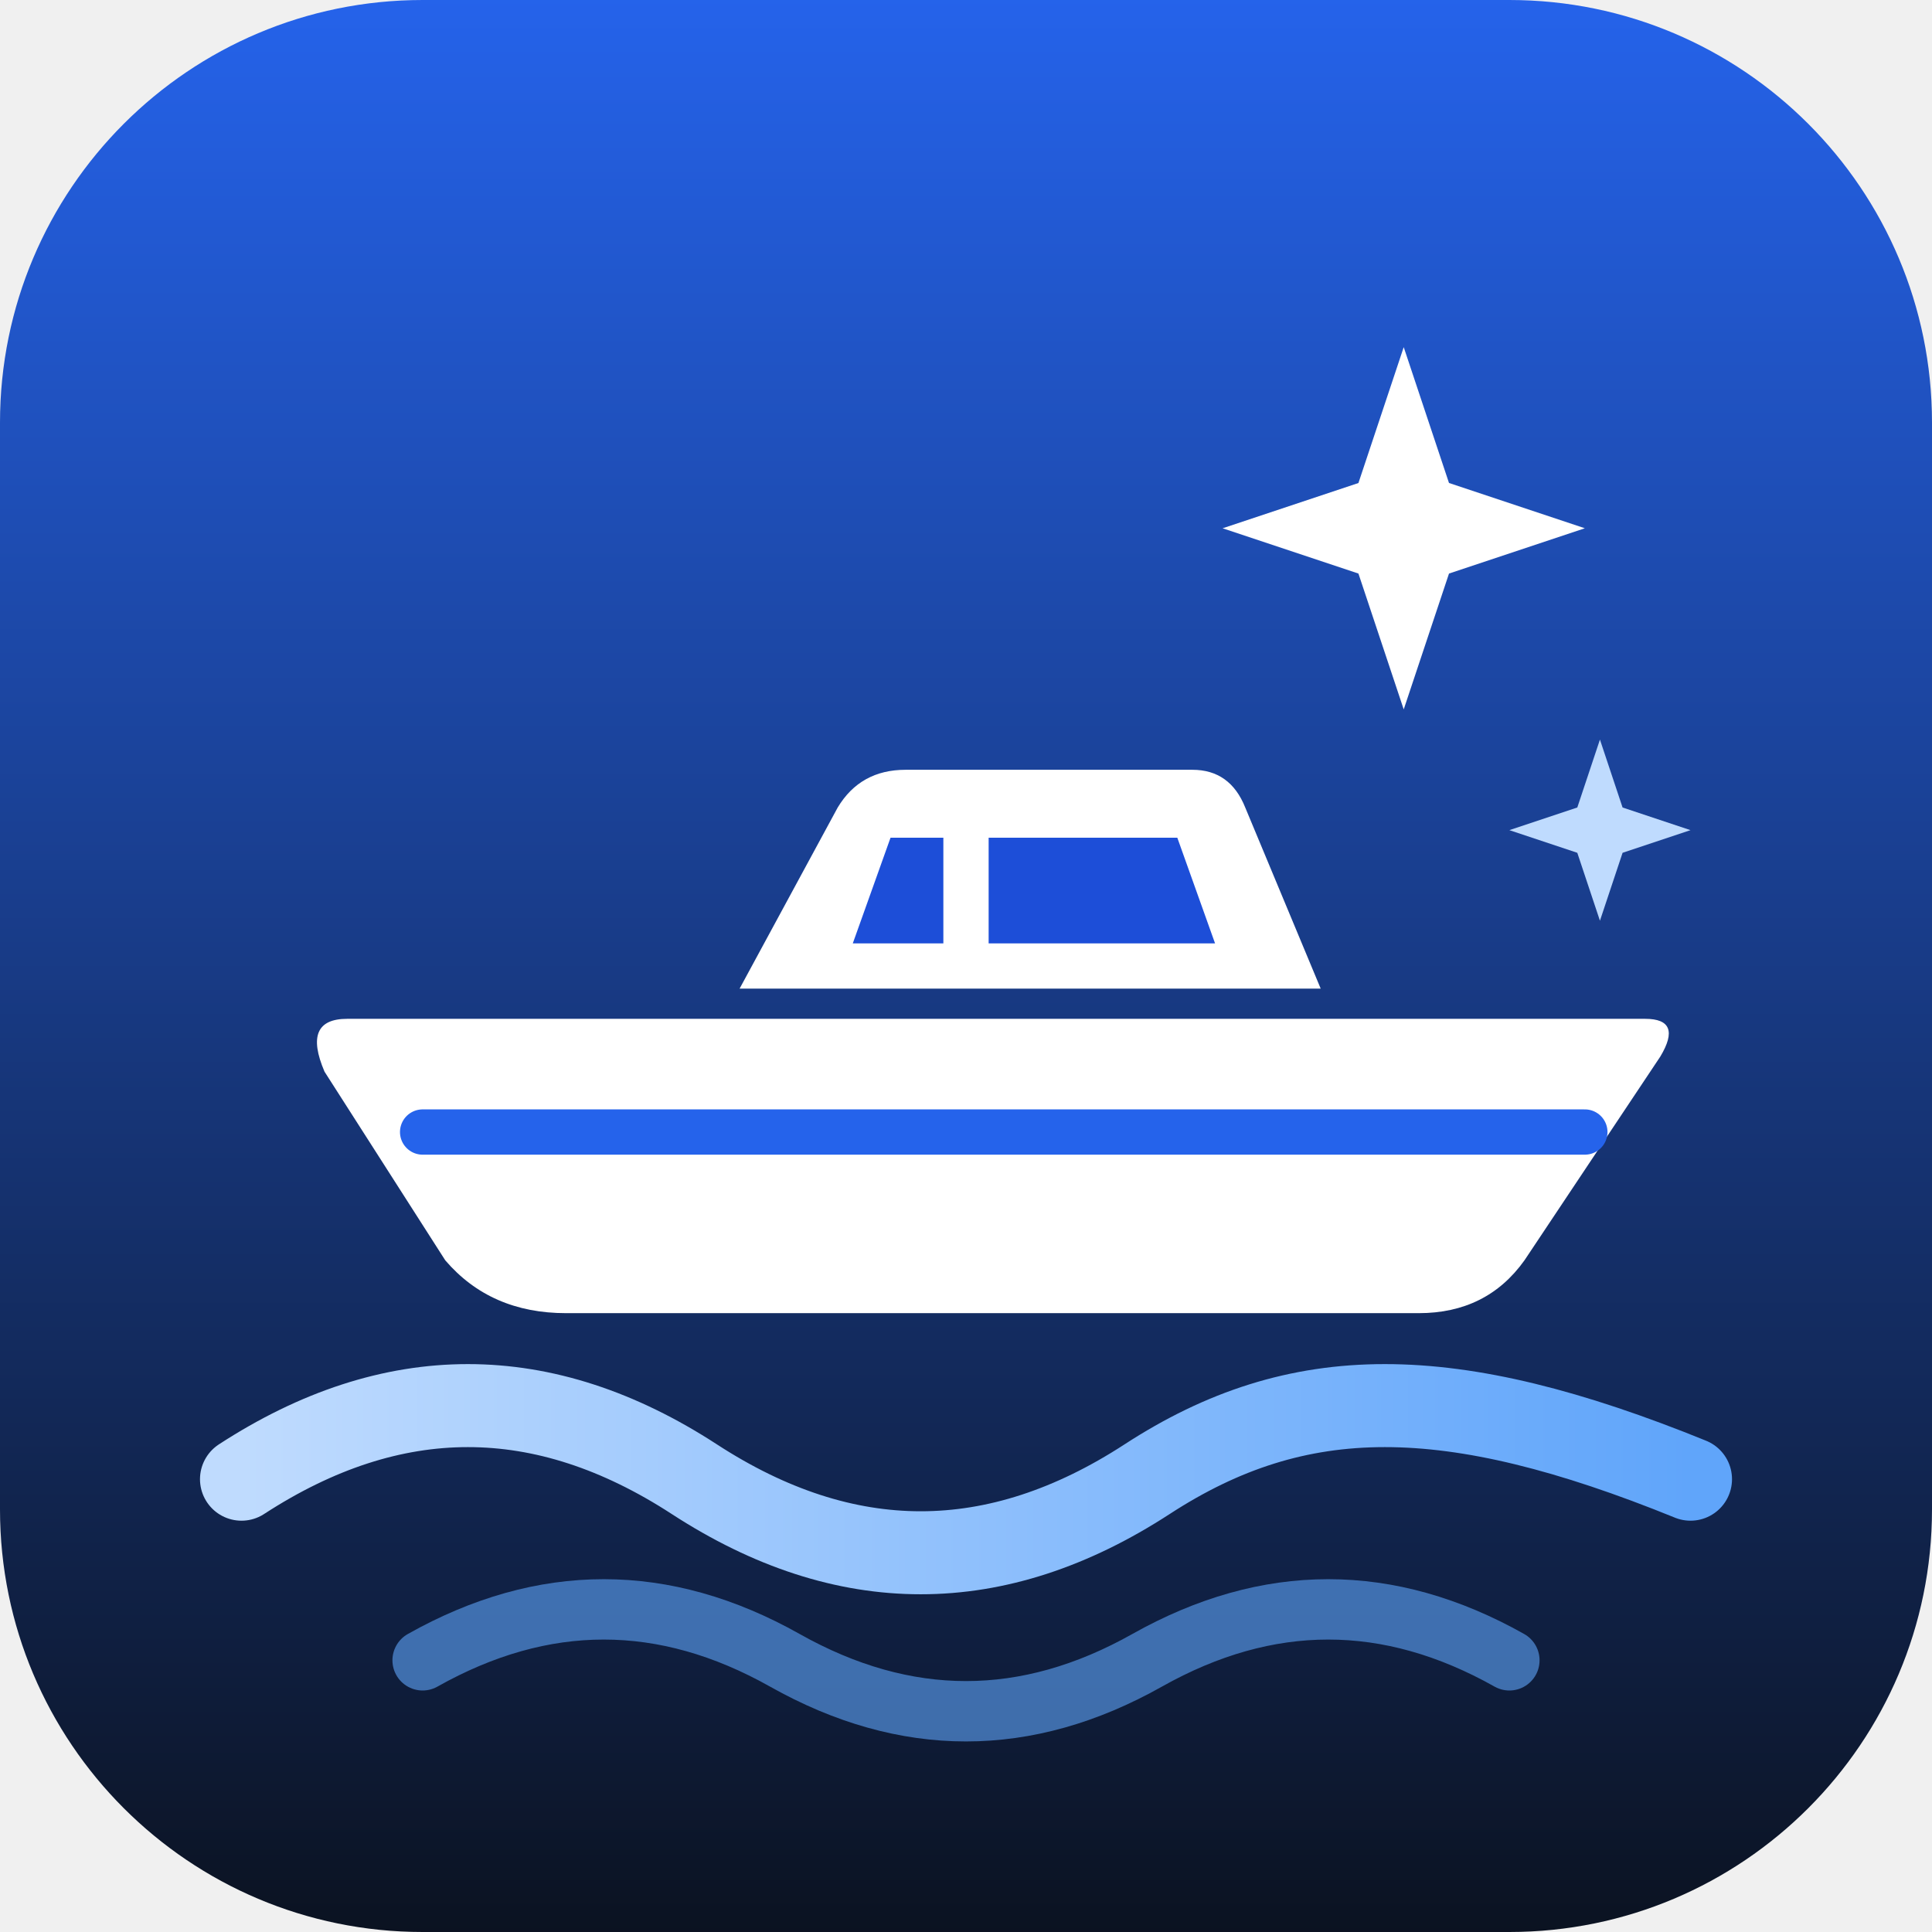
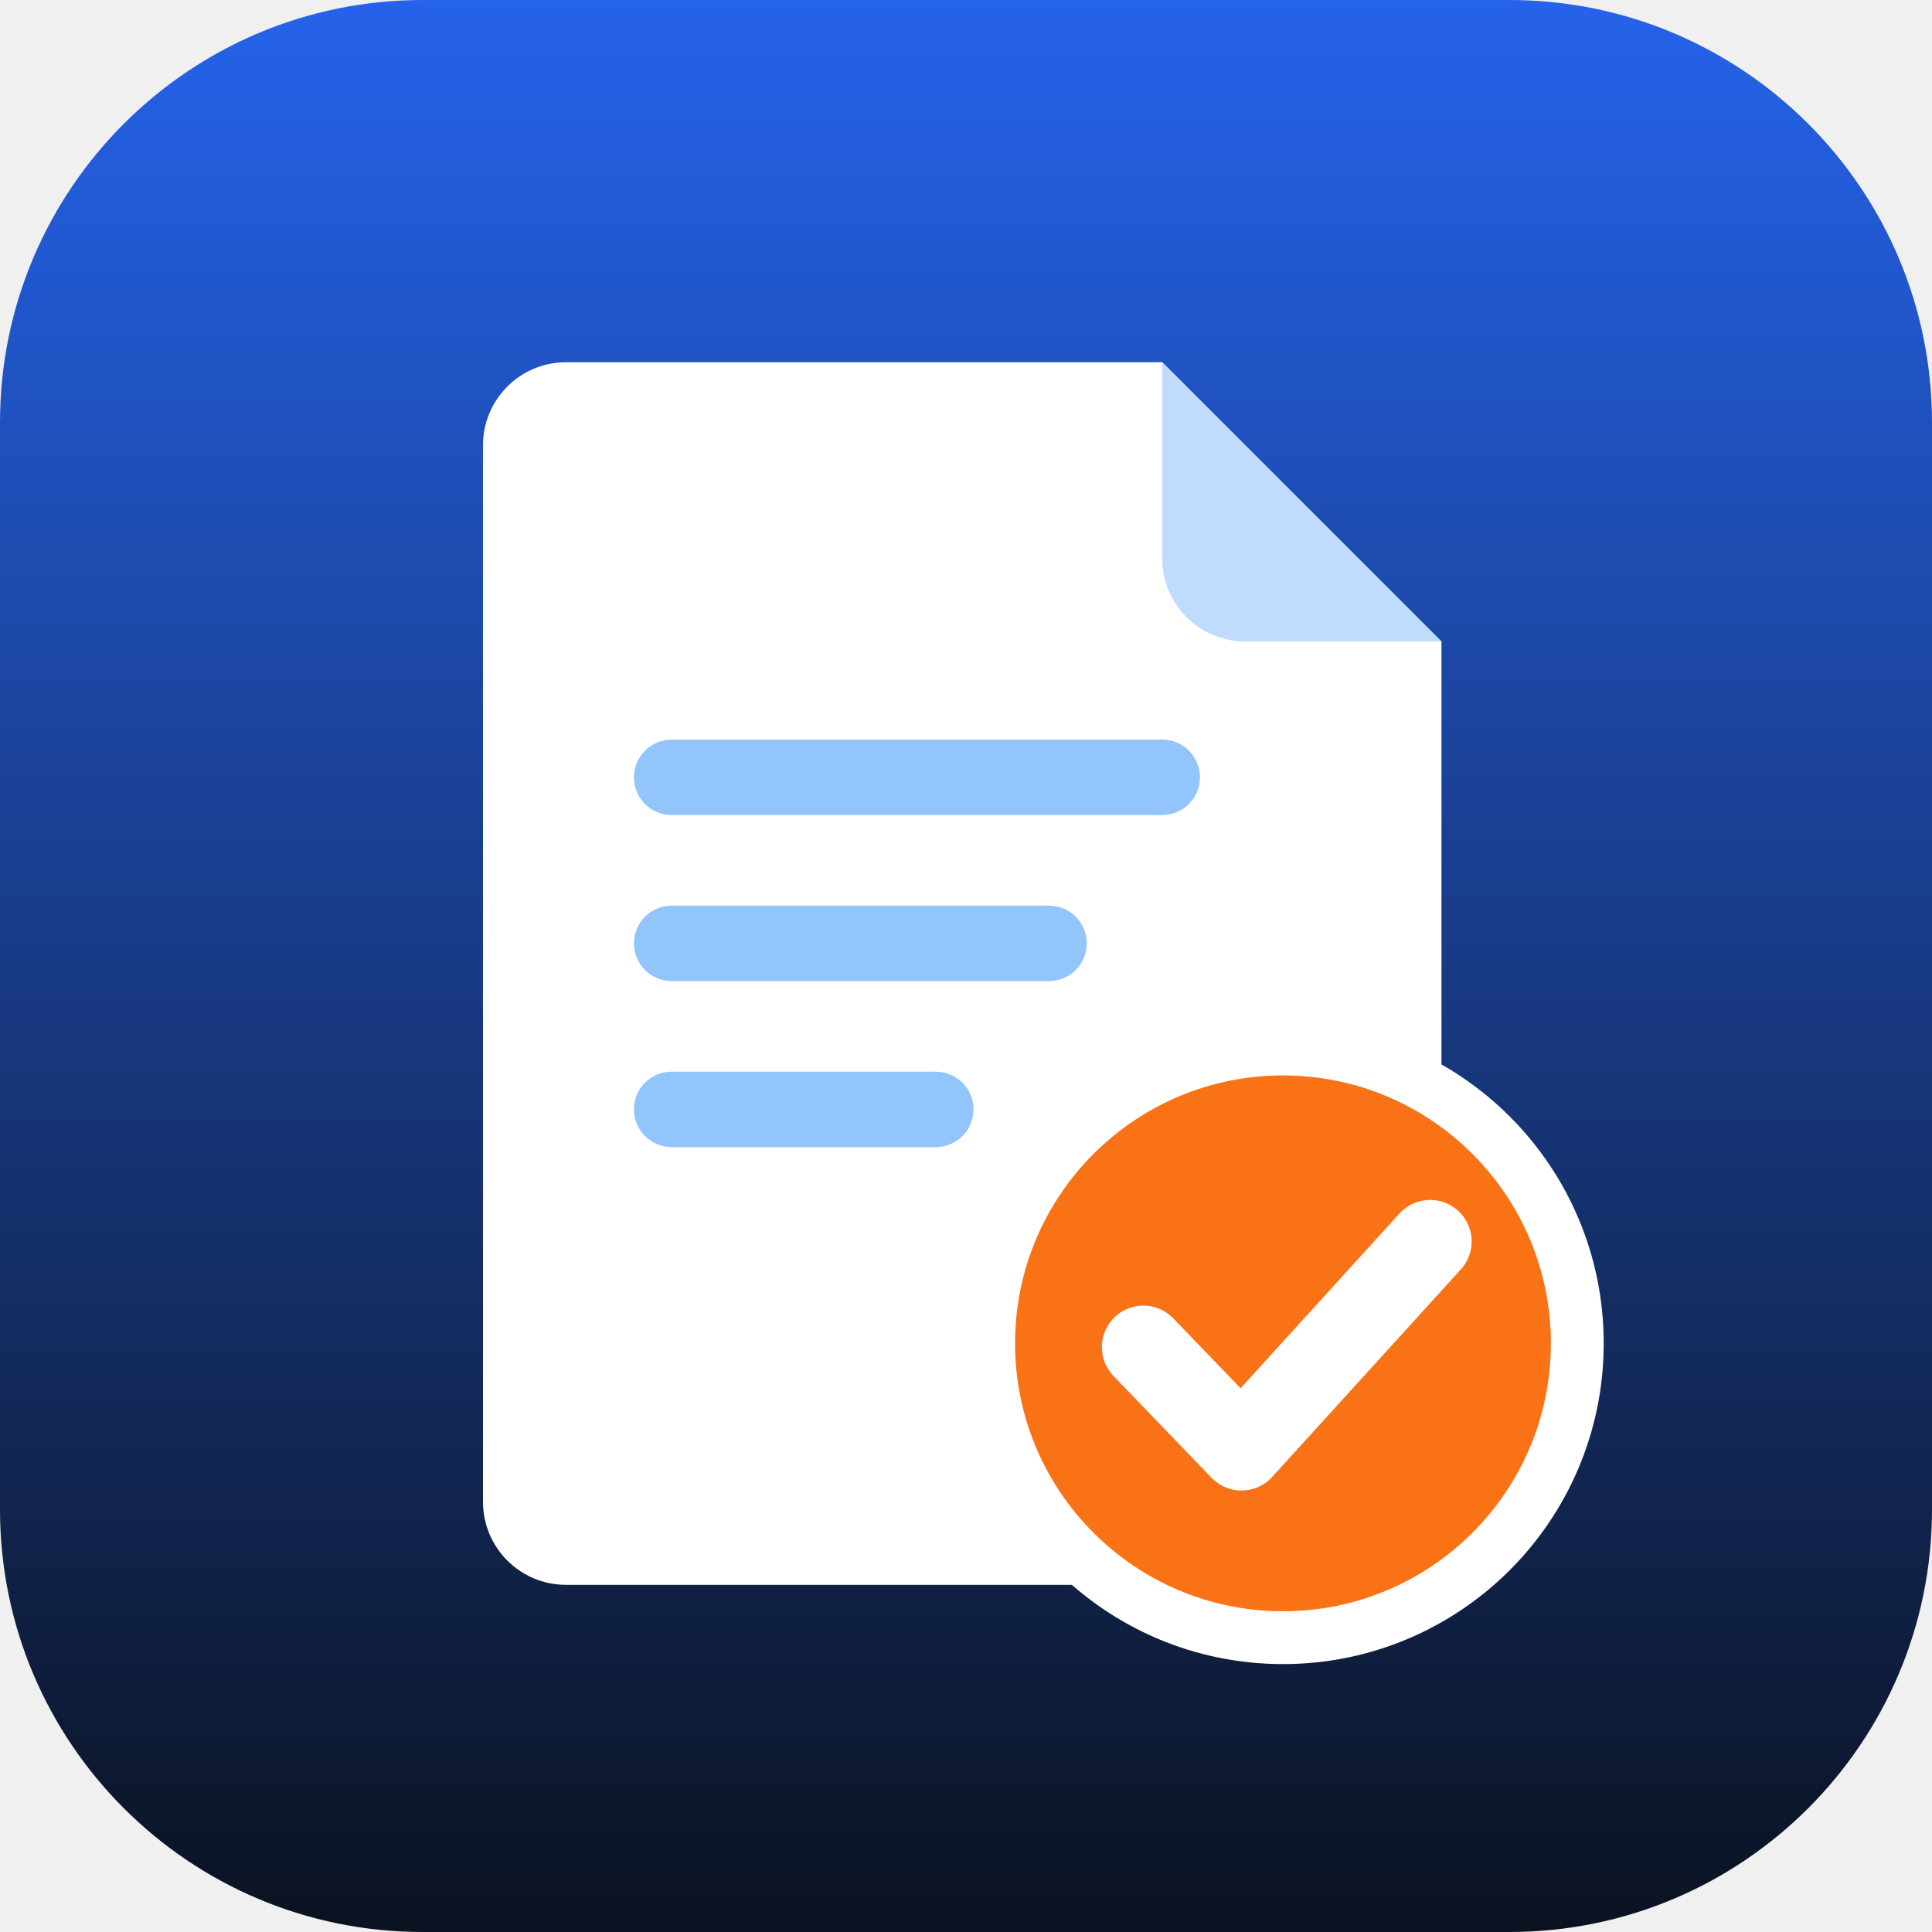
<svg xmlns="http://www.w3.org/2000/svg" viewBox="0 0 512 512">
  <defs>
-     <linearGradient id="sea" x1="0" y1="0" x2="0" y2="1">
+     <linearGradient id="bg" x1="0" y1="0" x2="0" y2="1">
      <stop offset="0" stop-color="#2563eb" />
      <stop offset="1" stop-color="#0b1220" />
    </linearGradient>
-     <linearGradient id="wave" x1="0" y1="0" x2="1" y2="0">
-       <stop offset="0" stop-color="#bfdbfe" />
-       <stop offset="1" stop-color="#60a5fa" />
-     </linearGradient>
  </defs>
-   <rect width="512" height="512" rx="112" fill="url(#sea)" />
-   <path d="M372 92 L384 128 L420 140 L384 152 L372 188 L360 152 L324 140 L360 128 Z" fill="#ffffff" />
-   <path d="M424 196 L430 214 L448 220 L430 226 L424 244 L418 226 L400 220 L418 214 Z" fill="#bfdbfe" />
-   <path d="M196 262 L222 214 Q228 204 240 204 L316 204 Q326 204 330 214 L350 262 Z" fill="#ffffff" />
-   <path d="M236 222 L250 222 L250 250 L226 250 Z M262 222 L312 222 L322 250 L262 250 Z" fill="#1d4ed8" />
-   <path d="M92 270 L436 270 Q446 270 440 280 L404 334 Q394 348 376 348 L150 348 Q130 348 118 334 L86 284 Q80 270 92 270 Z" fill="#ffffff" />
-   <path d="M112 300 L420 300" stroke="#2563eb" stroke-width="12" stroke-linecap="round" />
-   <path d="M64 392 C104 366 144 366 184 392 S264 418 304 392 S384 366 448 392" fill="none" stroke="url(#wave)" stroke-width="22" stroke-linecap="round" />
-   <path d="M112 440 C144 422 176 422 208 440 S272 458 304 440 S368 422 400 440" fill="none" stroke="#60a5fa" stroke-opacity="0.6" stroke-width="16" stroke-linecap="round" />
+   <rect width="512" height="512" rx="112" fill="url(#bg)" />
+   <path d="M150 96h158l74 74v228a22 22 0 0 1-22 22H150a22 22 0 0 1-22-22V118a22 22 0 0 1 22-22z" fill="#ffffff" />
+   <path d="M308 96v52a22 22 0 0 0 22 22h52z" fill="#bfdbfe" />
+   <rect x="168" y="196" width="150" height="20" rx="10" fill="#93c5fd" />
+   <rect x="168" y="240" width="120" height="20" rx="10" fill="#93c5fd" />
+   <rect x="168" y="284" width="90" height="20" rx="10" fill="#93c5fd" />
+   <circle cx="340" cy="356" r="78" fill="#f97316" stroke="#ffffff" stroke-width="14" />
+   <path d="M303 357l26 27 50-55" fill="none" stroke="#ffffff" stroke-width="22" stroke-linecap="round" stroke-linejoin="round" />
</svg>
